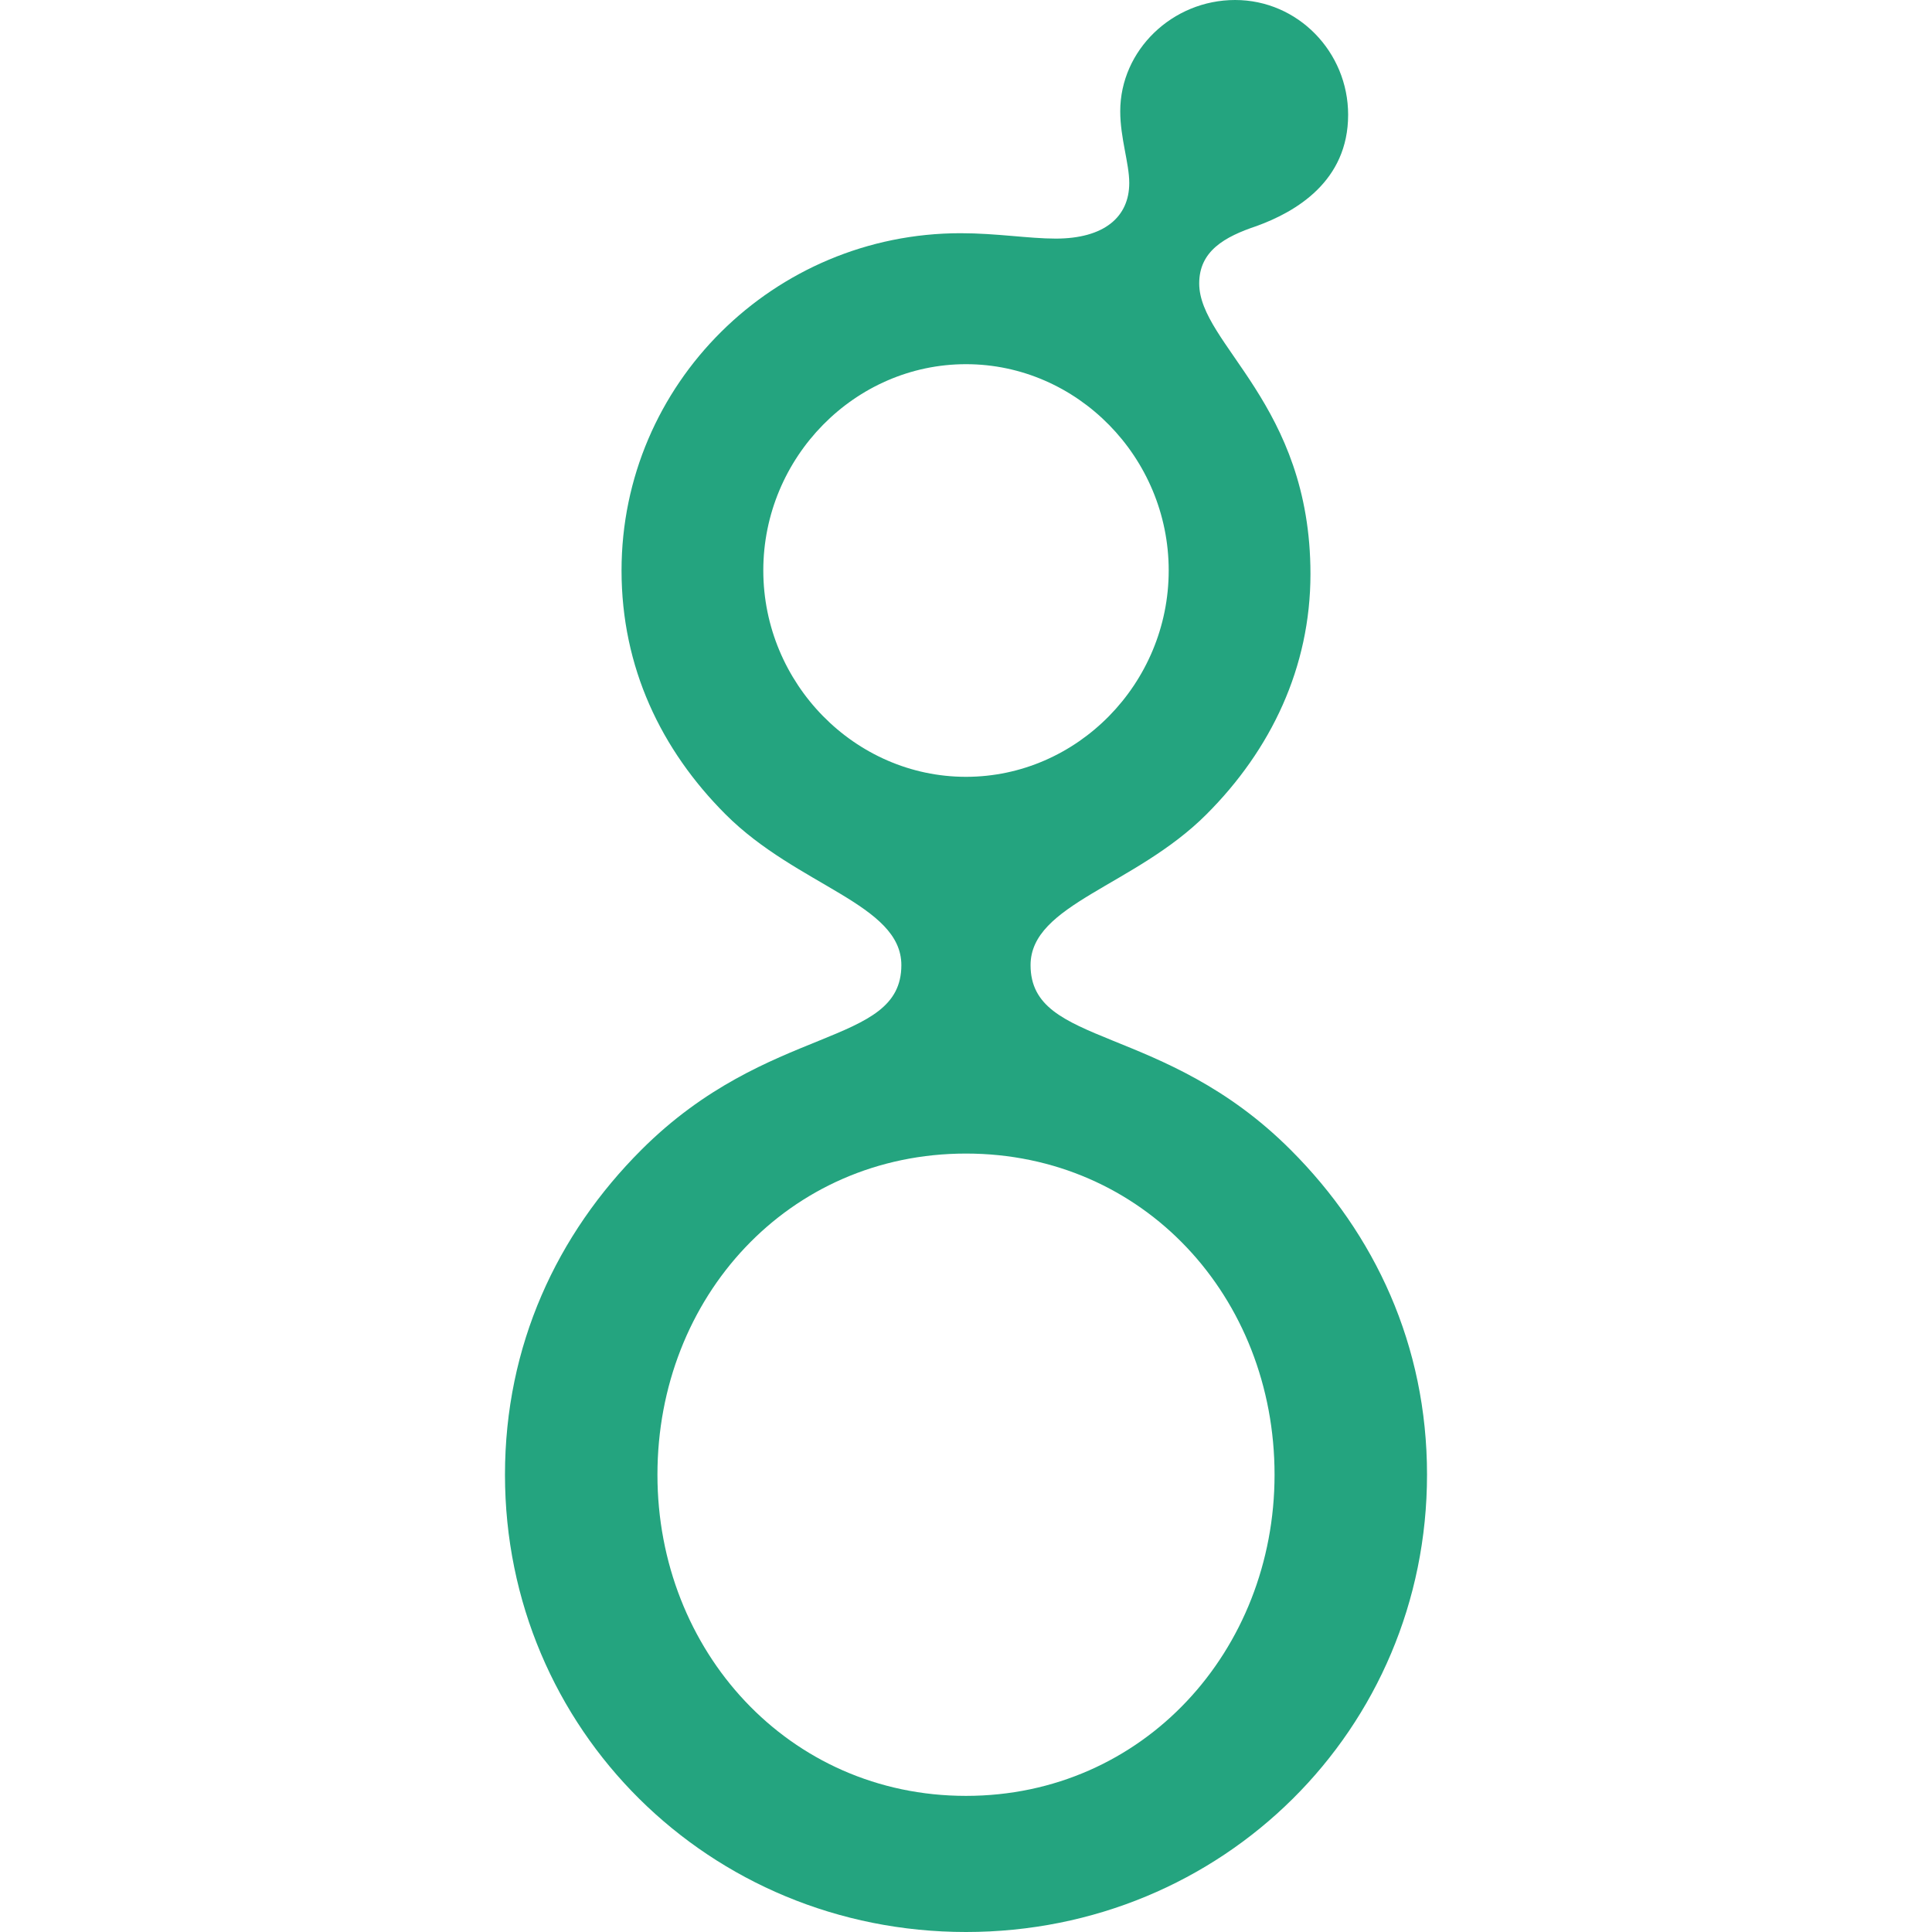
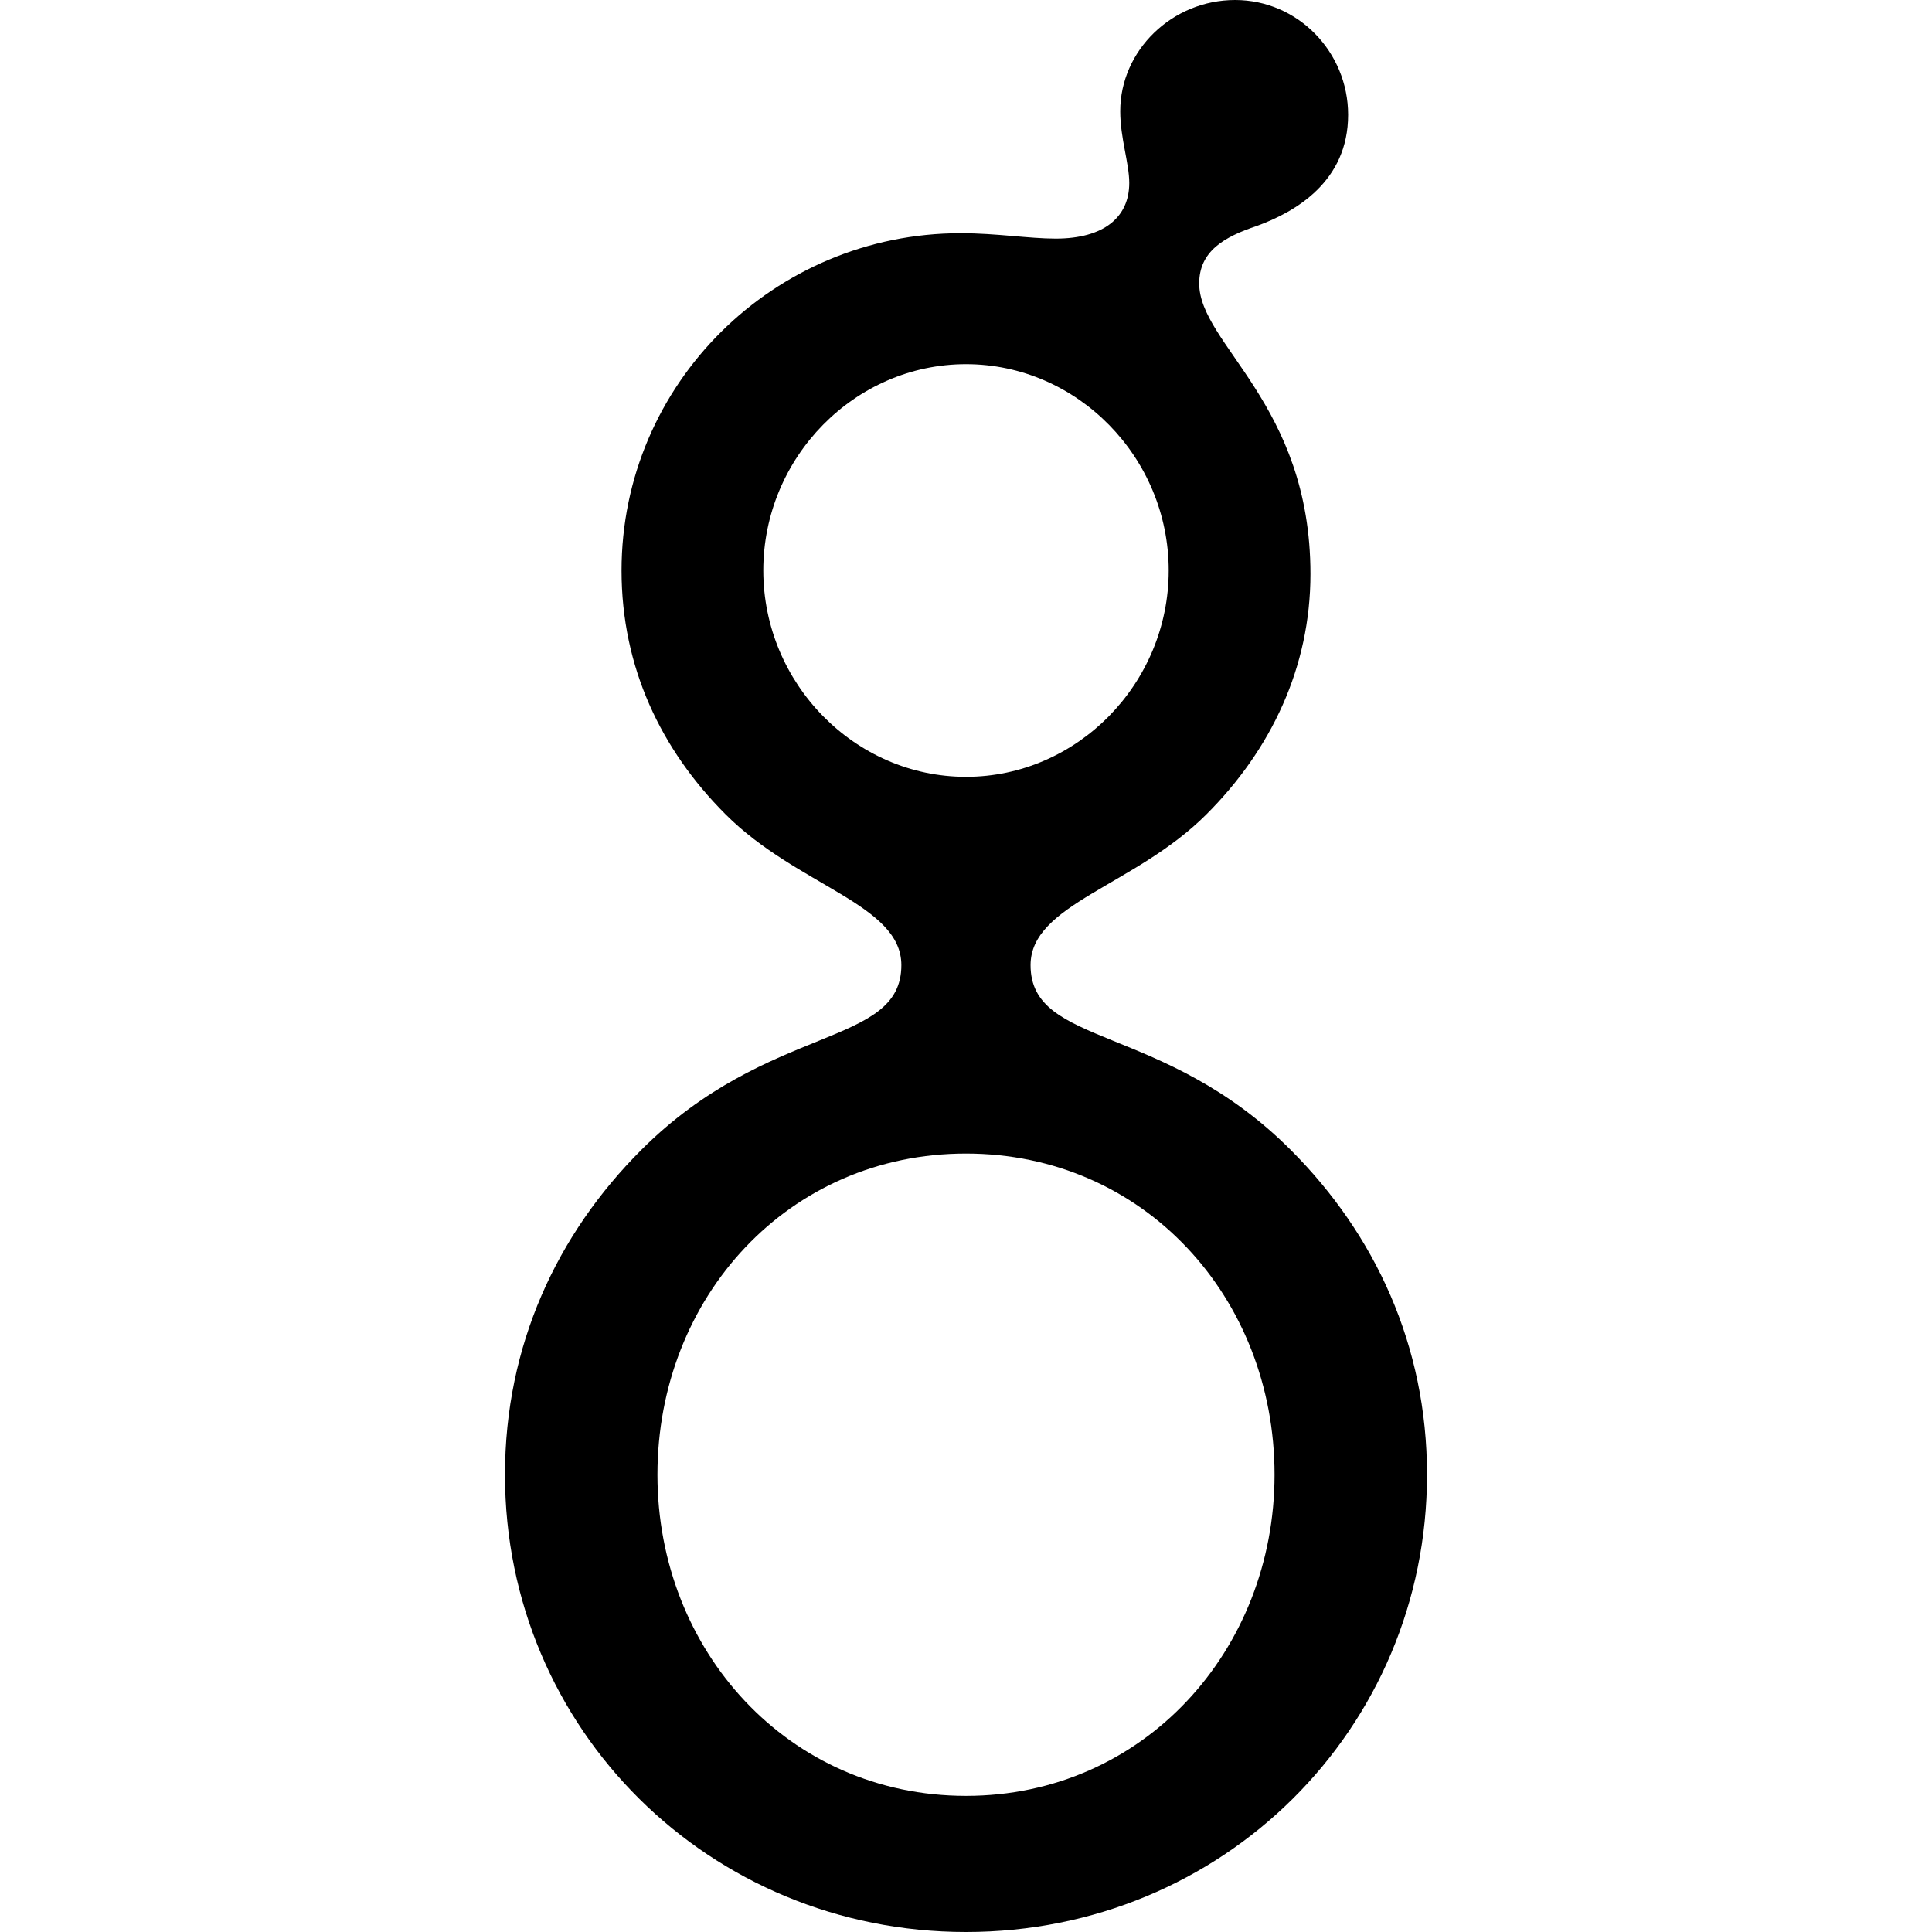
- <svg xmlns="http://www.w3.org/2000/svg" fill="#24A47F" role="img" viewBox="0 0 24 24">
+ <svg xmlns="http://www.w3.org/2000/svg" role="img" viewBox="0 0 24 24">
  <path d="M16.279 7.13c0 1.16-.49 2.185-1.293 2.987-.891.891-2.184 1.114-2.184 1.872 0 1.025 1.65.713 3.231 2.295 1.048 1.047 1.694 2.43 1.694 4.034C17.727 21.482 15.187 24 12 24c-3.187 0-5.727-2.518-5.727-5.68 0-1.607.646-2.989 1.694-4.036 1.582-1.582 3.23-1.27 3.23-2.295 0-.758-1.292-.98-2.183-1.872-.802-.802-1.293-1.827-1.293-3.03 0-2.318 1.895-4.19 4.212-4.19.446 0 .847.067 1.181.067.602 0 .914-.268.914-.691 0-.245-.112-.557-.112-.891 0-.758.647-1.382 1.427-1.382s1.404.646 1.404 1.426c0 .825-.647 1.204-1.137 1.382-.401.134-.713.312-.713.713 0 .758 1.382 1.493 1.382 3.61zm-.446 11.19c0-2.206-1.627-3.99-3.833-3.99-2.206 0-3.833 1.784-3.833 3.99 0 2.184 1.627 3.989 3.833 3.989 2.206 0 3.833-1.808 3.833-3.99zM14.518 7.086c0-1.404-1.136-2.562-2.518-2.562S9.482 5.682 9.482 7.086 10.618 9.65 12 9.65s2.518-1.159 2.518-2.563z" />
</svg>
